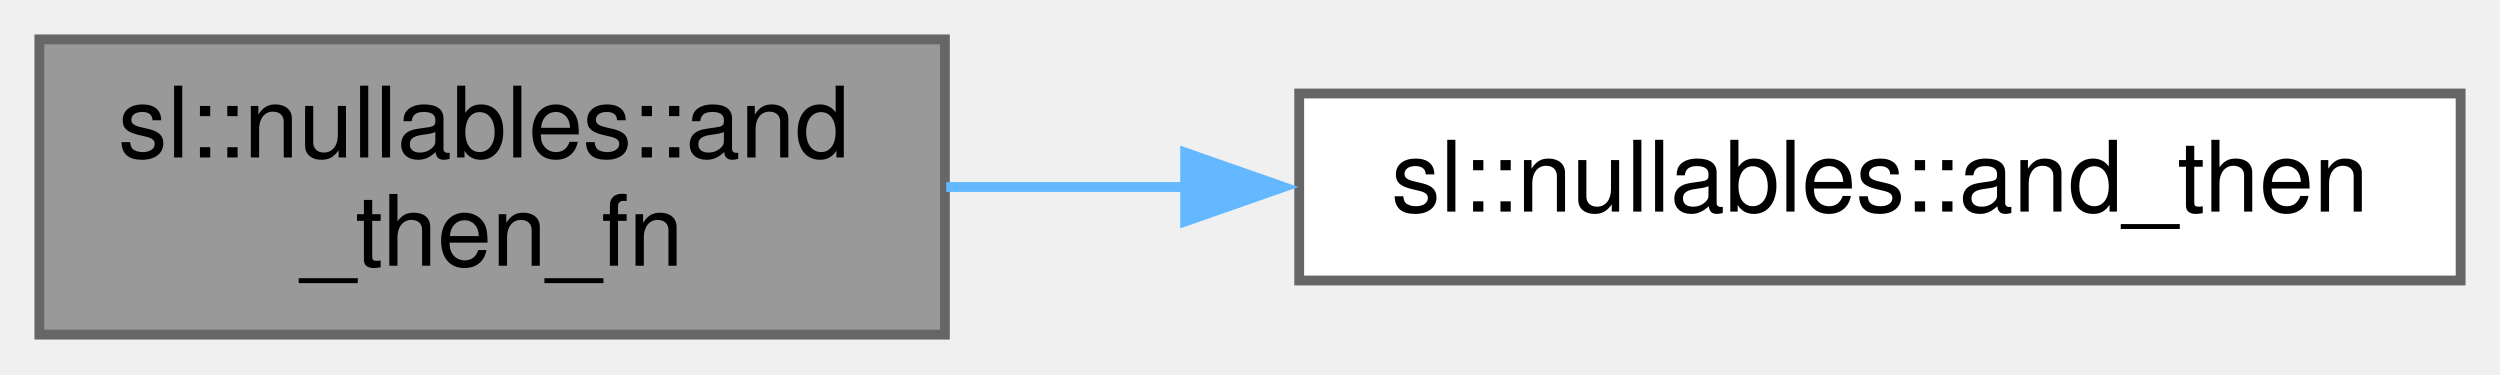
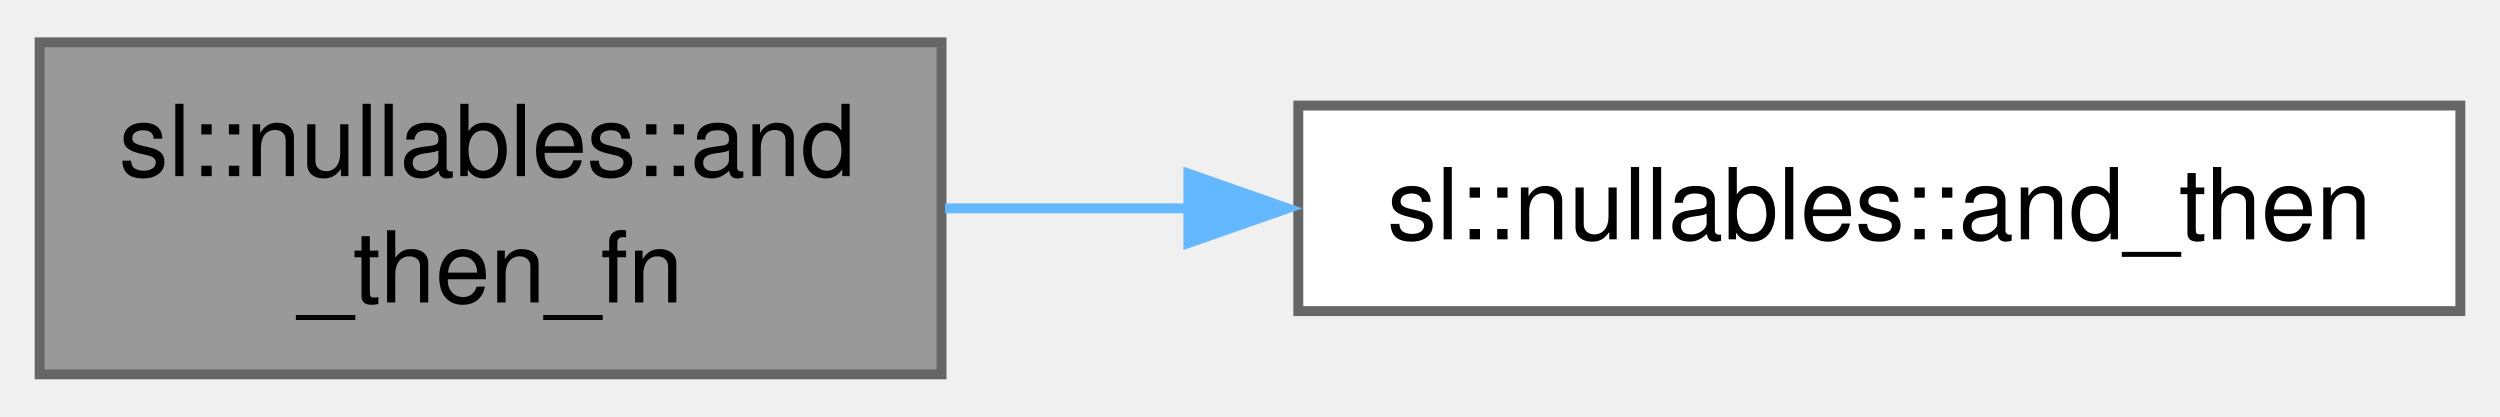
- <svg xmlns="http://www.w3.org/2000/svg" xmlns:xlink="http://www.w3.org/1999/xlink" width="254pt" height="38pt" viewBox="0.00 0.00 254.00 38.00">
-   <g id="graph0" class="graph" transform="scale(1 1) rotate(0) translate(4 34)">
+ <svg xmlns="http://www.w3.org/2000/svg" xmlns:xlink="http://www.w3.org/1999/xlink" width="252pt" height="42pt" viewBox="0.00 0.00 252.25 41.50">
+   <g id="graph0" class="graph" transform="scale(1 1) rotate(0) translate(4 37.5)">
    <g id="node1" class="node">
      <g id="a_node1">
        <a xlink:title="Creates a functional object which can be used for composing with other functional objects.">
-           <polygon fill="#999999" stroke="#666666" points="92,-30 0,-30 0,0 92,0 92,-30" />
-           <text text-anchor="start" x="8" y="-18" font-family="Helvetica,sans-Serif" font-size="10.00">sl::nullables::and</text>
-           <text text-anchor="middle" x="46" y="-7" font-family="Helvetica,sans-Serif" font-size="10.00">_then_fn</text>
+           <polygon fill="#999999" stroke="#666666" points="91,-33.5 0,-33.5 0,0 91,0 91,-33.5" />
+           <text text-anchor="start" x="8" y="-20" font-family="Helvetica,sans-Serif" font-size="10.00">sl::nullables::and</text>
+           <text text-anchor="middle" x="45.5" y="-7.25" font-family="Helvetica,sans-Serif" font-size="10.00">_then_fn</text>
        </a>
      </g>
    </g>
    <g id="node2" class="node">
      <g id="a_node2">
        <a xlink:href="../../d6/d1d/group___g_r_o_u_p___n_u_l_l_a_b_l_e_s___a_l_g_o_r_i_t_h_m_s.html#gae8e03f82536c7a080e1a50b3051ba083" target="_top" xlink:title="Passes the value of the input_nullable to the function if it's not equal to its null-object....">
-           <polygon fill="white" stroke="#666666" points="246,-24.5 128,-24.5 128,-5.5 246,-5.5 246,-24.5" />
-           <text text-anchor="middle" x="187" y="-12.5" font-family="Helvetica,sans-Serif" font-size="10.00">sl::nullables::and_then</text>
+           <polygon fill="white" stroke="#666666" points="244.25,-27.12 127,-27.12 127,-6.38 244.25,-6.38 244.25,-27.12" />
+           <text text-anchor="middle" x="185.62" y="-13.62" font-family="Helvetica,sans-Serif" font-size="10.00">sl::nullables::and_then</text>
        </a>
      </g>
    </g>
    <g id="edge1" class="edge">
-       <path fill="none" stroke="#63b8ff" d="M92.13,-15C99.98,-15 108.3,-15 116.62,-15" />
-       <polygon fill="#63b8ff" stroke="#63b8ff" points="116.41,-18.5 126.41,-15 116.41,-11.5 116.41,-18.5" />
+       <path fill="none" stroke="#63b8ff" d="M91.35,-16.75C99.23,-16.75 107.6,-16.75 115.96,-16.75" />
+       <polygon fill="#63b8ff" stroke="#63b8ff" points="115.91,-20.25 125.91,-16.75 115.91,-13.25 115.91,-20.25" />
    </g>
  </g>
</svg>
